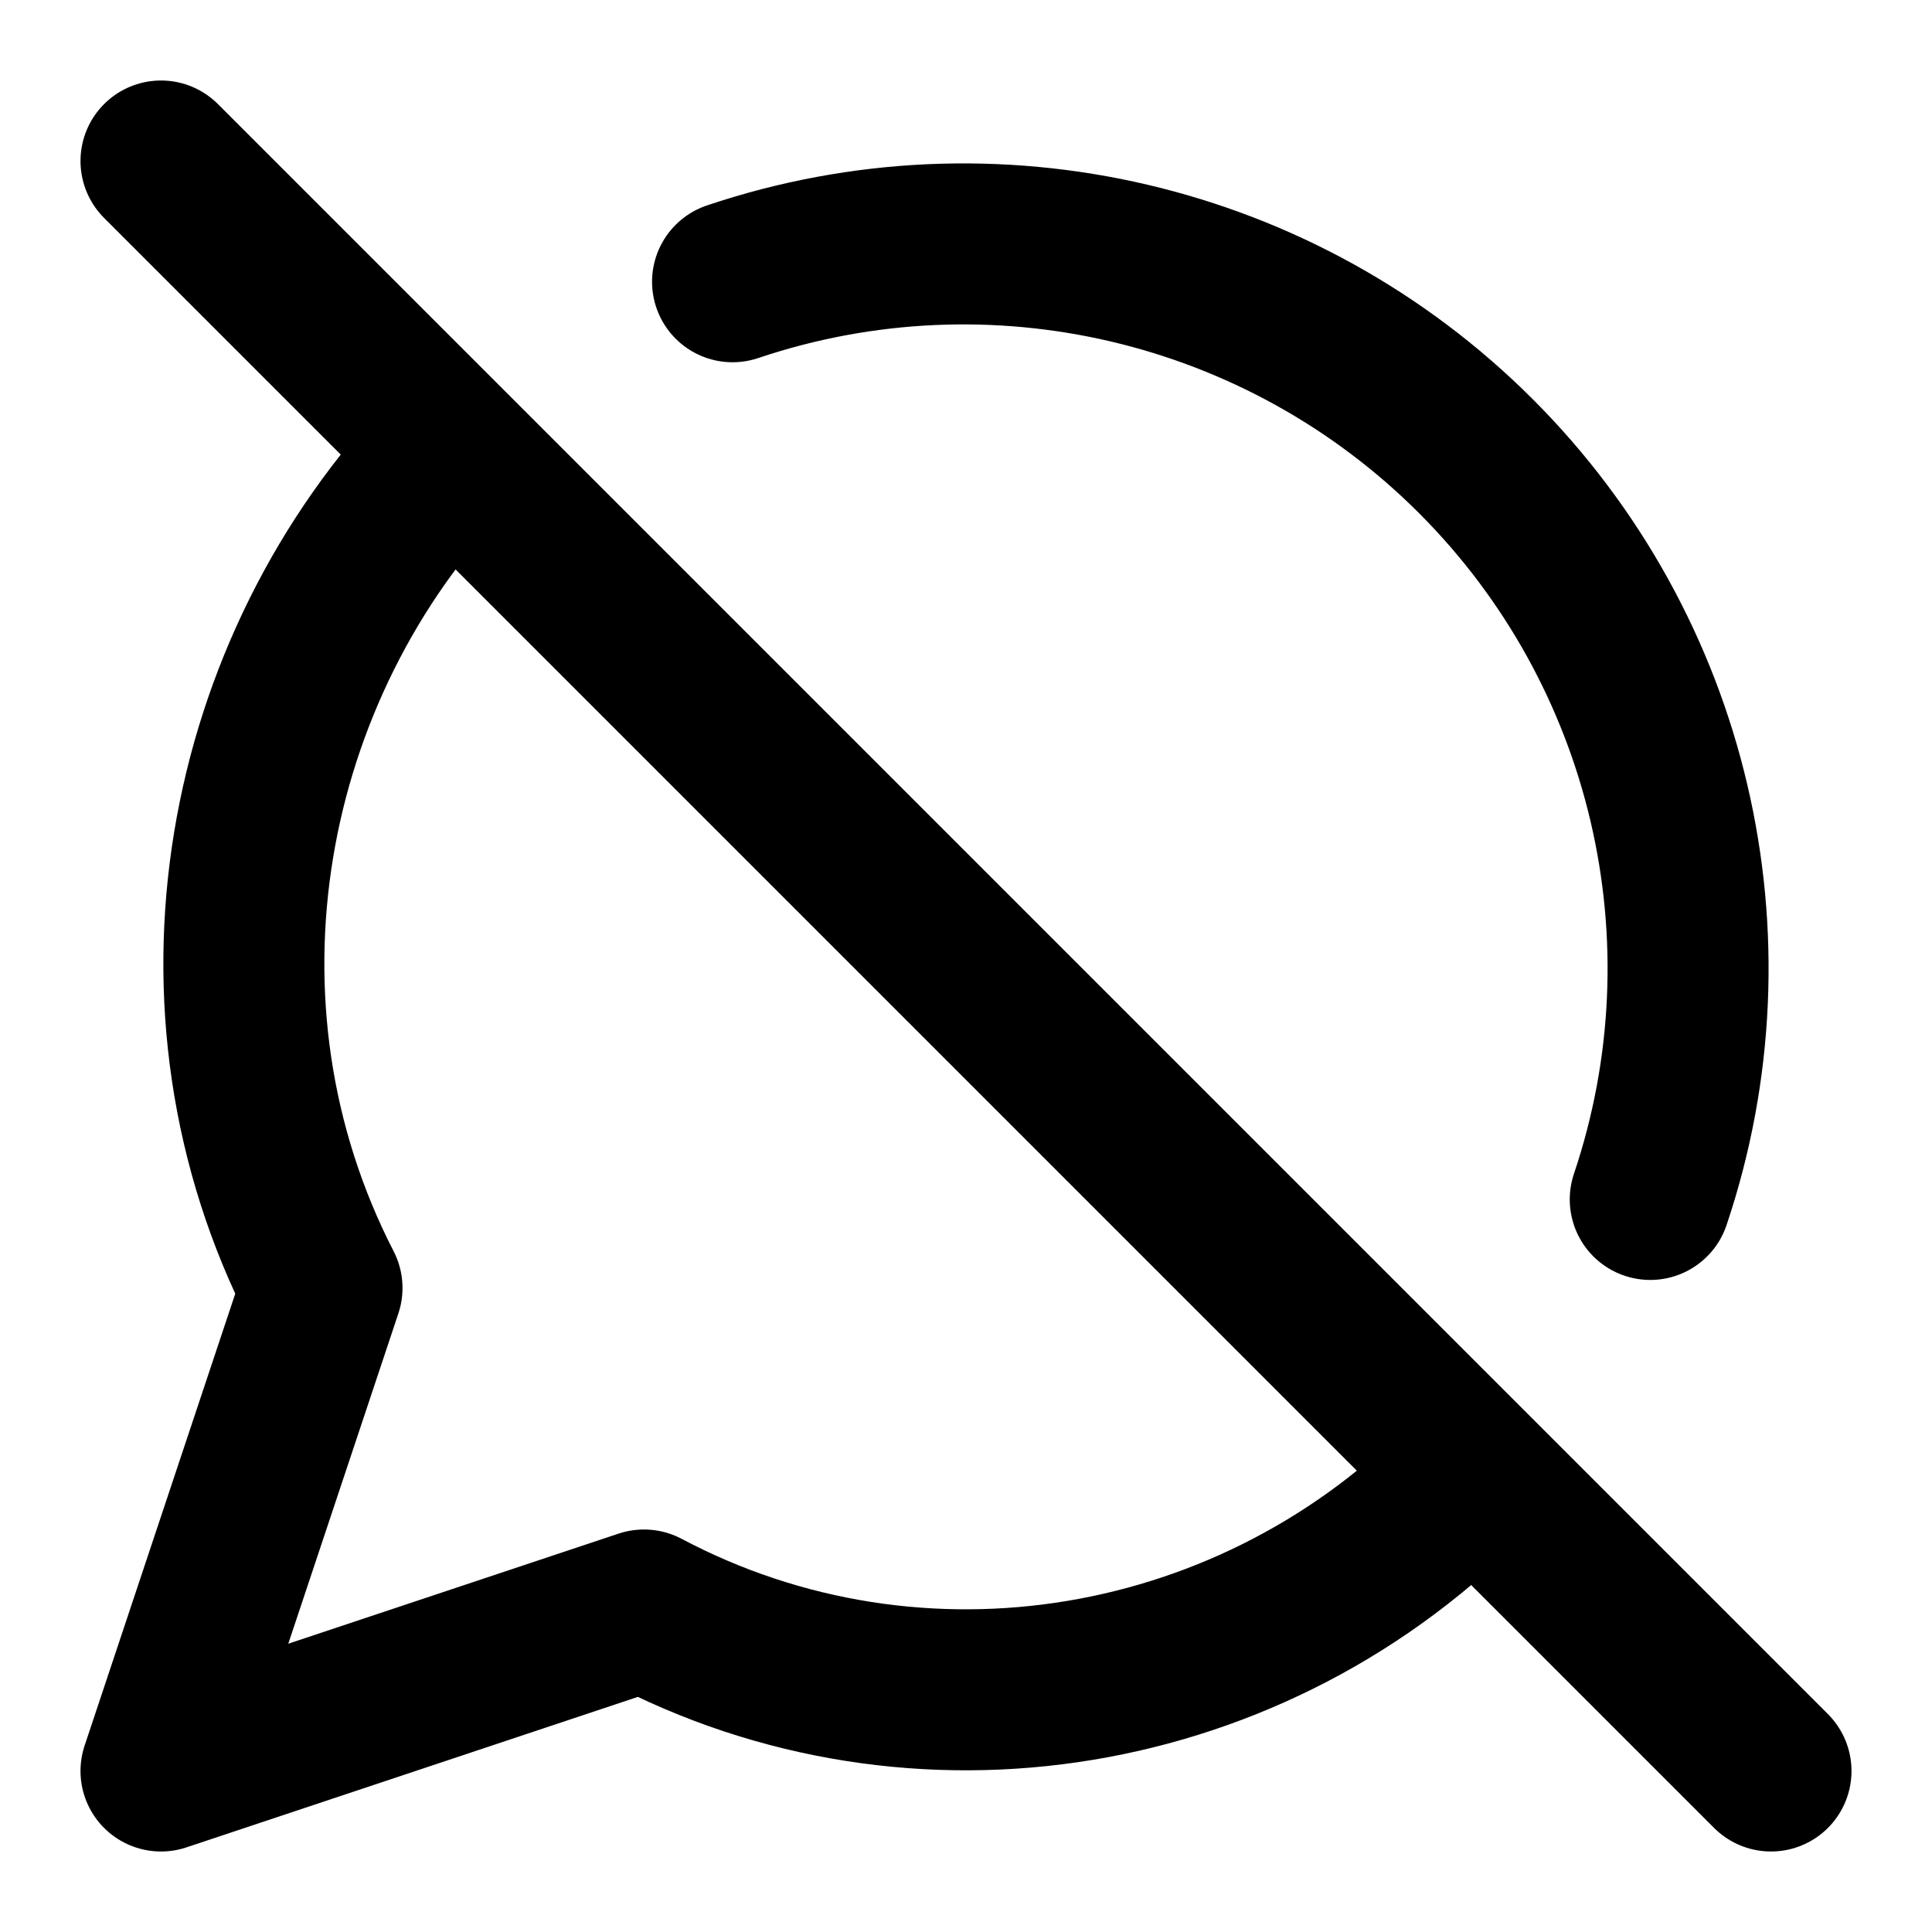
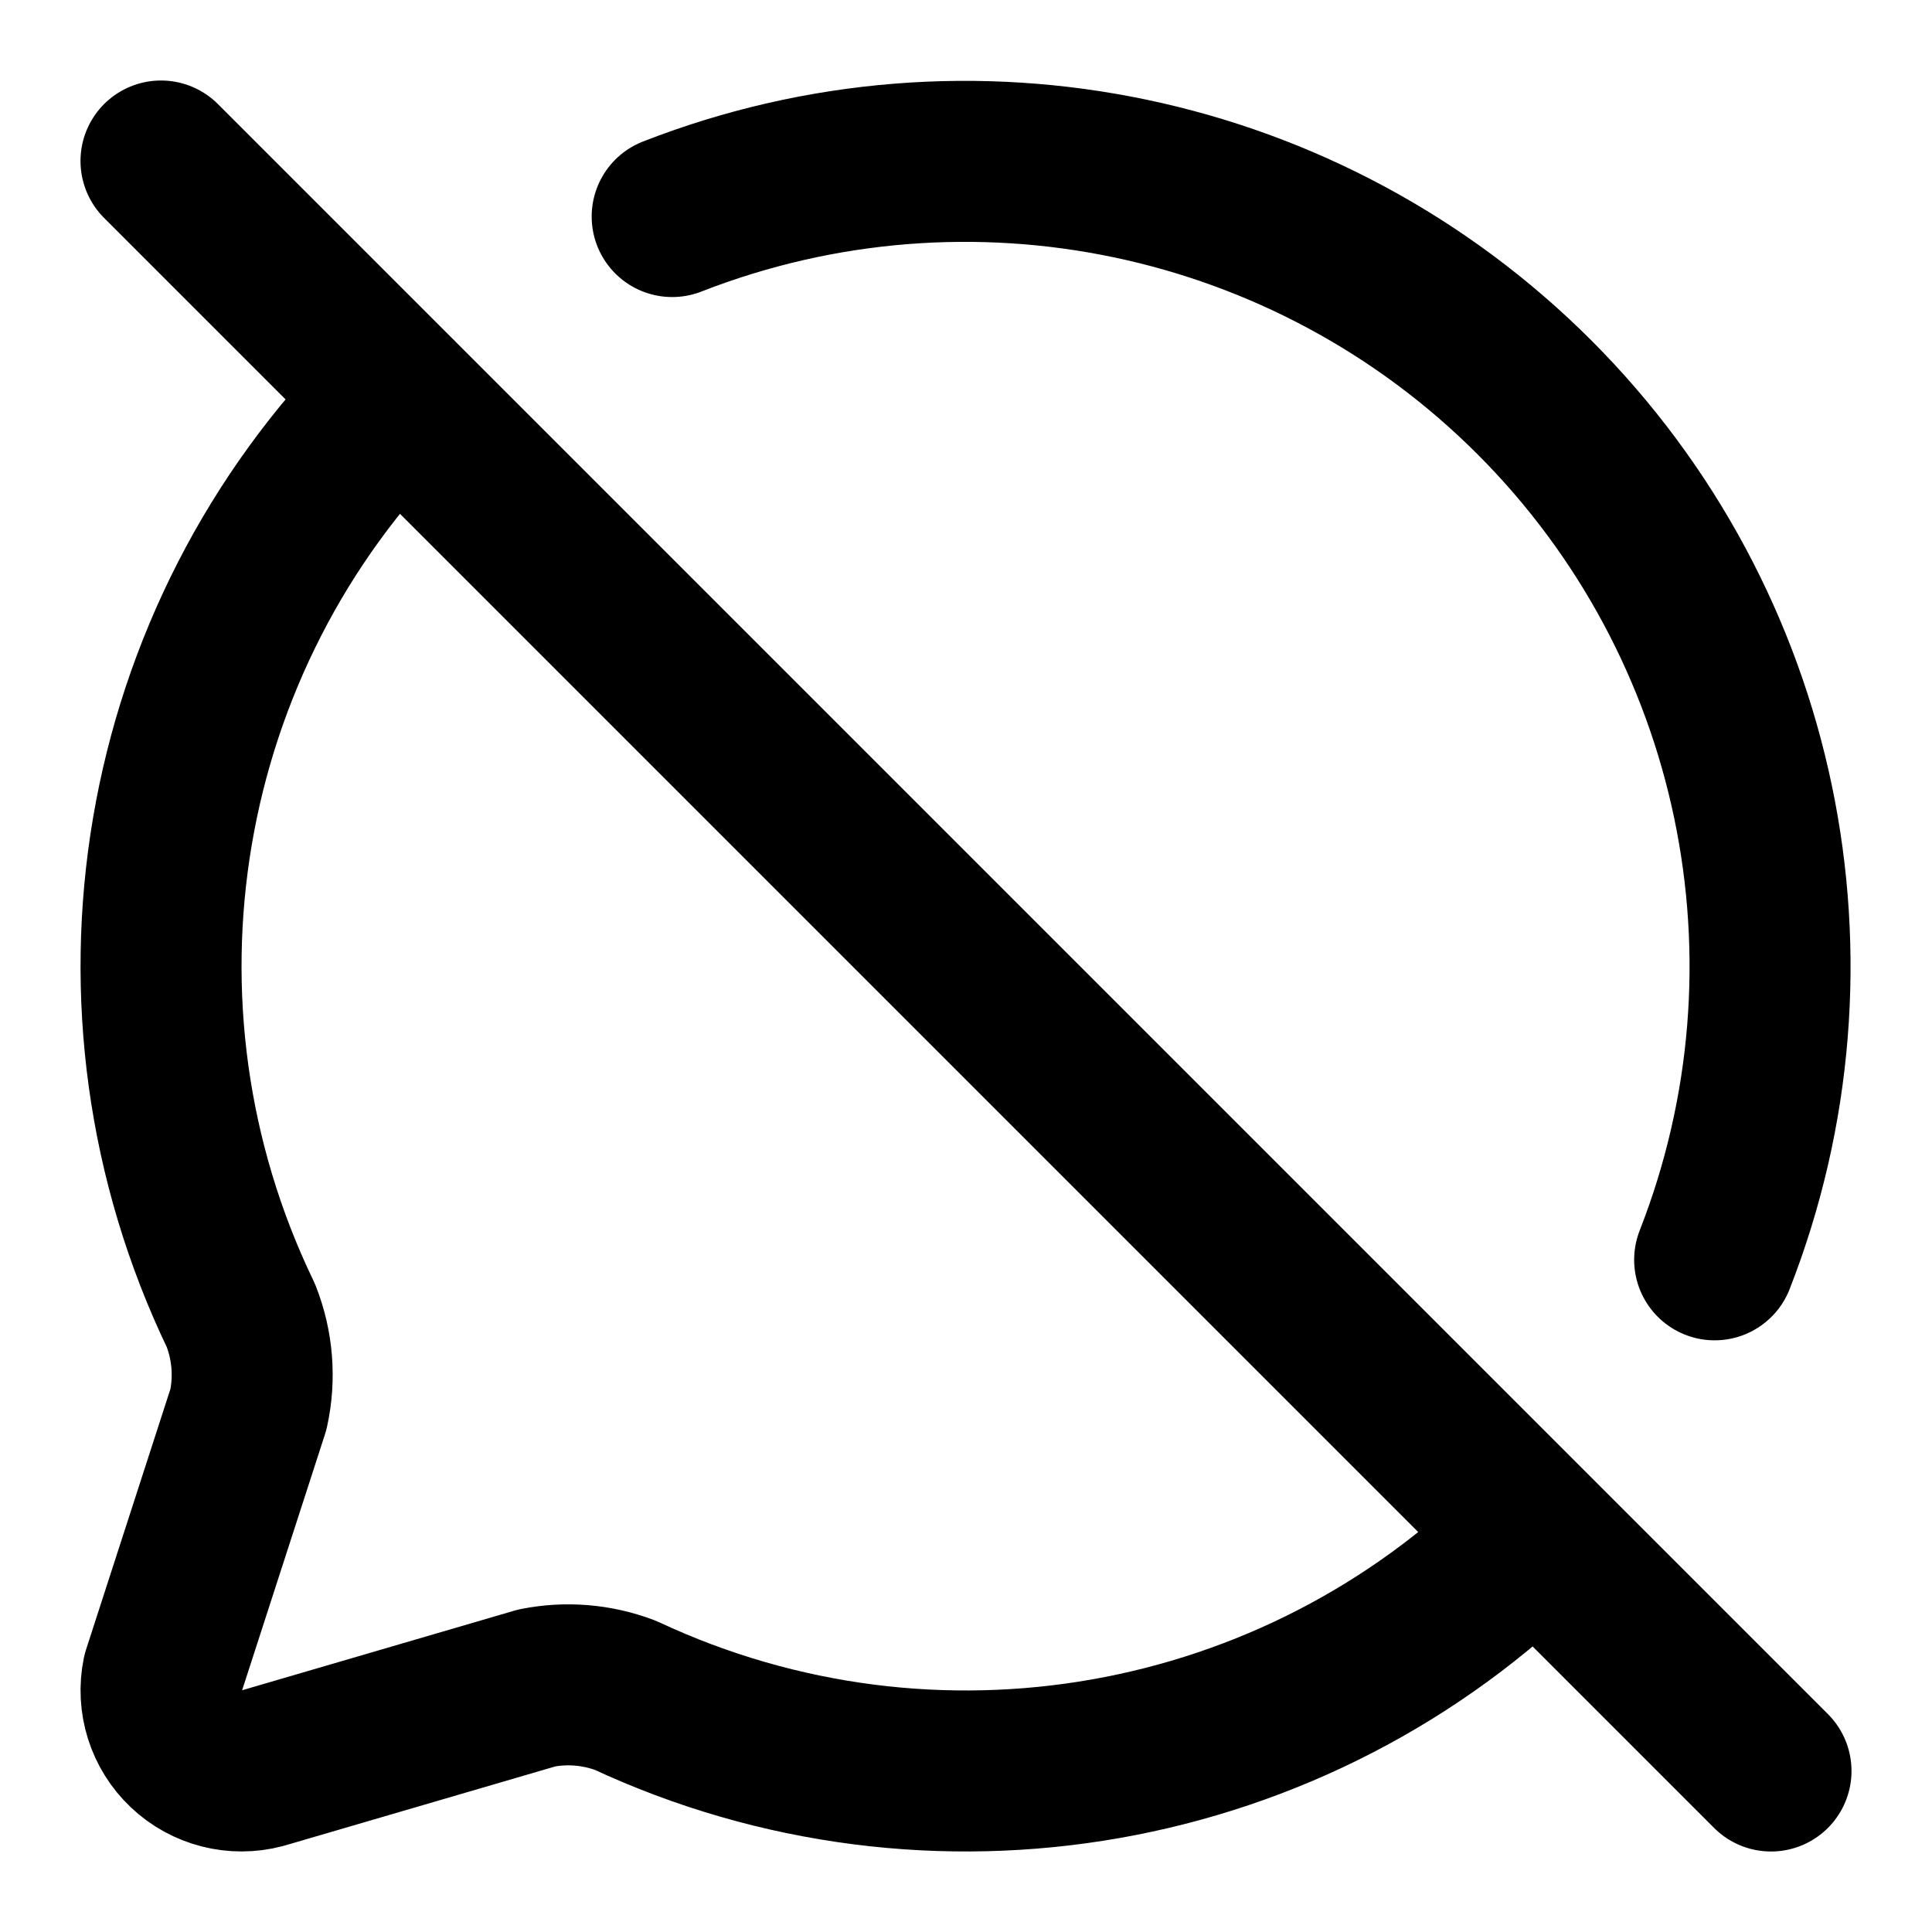
<svg xmlns="http://www.w3.org/2000/svg" width="24" height="24" fill="none" stroke="currentColor" stroke-linecap="round" stroke-linejoin="round" stroke-width="2" viewBox="0 0 24 24">
-   <path d="M20.5 14.9A9 9 0 0 0 9.1 3.5M2 2l20 20M5.6 5.6C3 8.3 2.2 12.5 4 16l-2 6 6-2c3.4 1.8 7.6 1.1 10.3-1.7" />
+   <path d="m2 2 20 20M4.93 4.929a10 10 0 0 0-1.938 11.412 2 2 0 0 1 .094 1.167l-1.065 3.29a1 1 0 0 0 1.236 1.168l3.413-.998a2 2 0 0 1 1.099.092 10 10 0 0 0 11.302-1.989M8.35 2.69A10 10 0 0 1 21.3 15.65" />
</svg>
